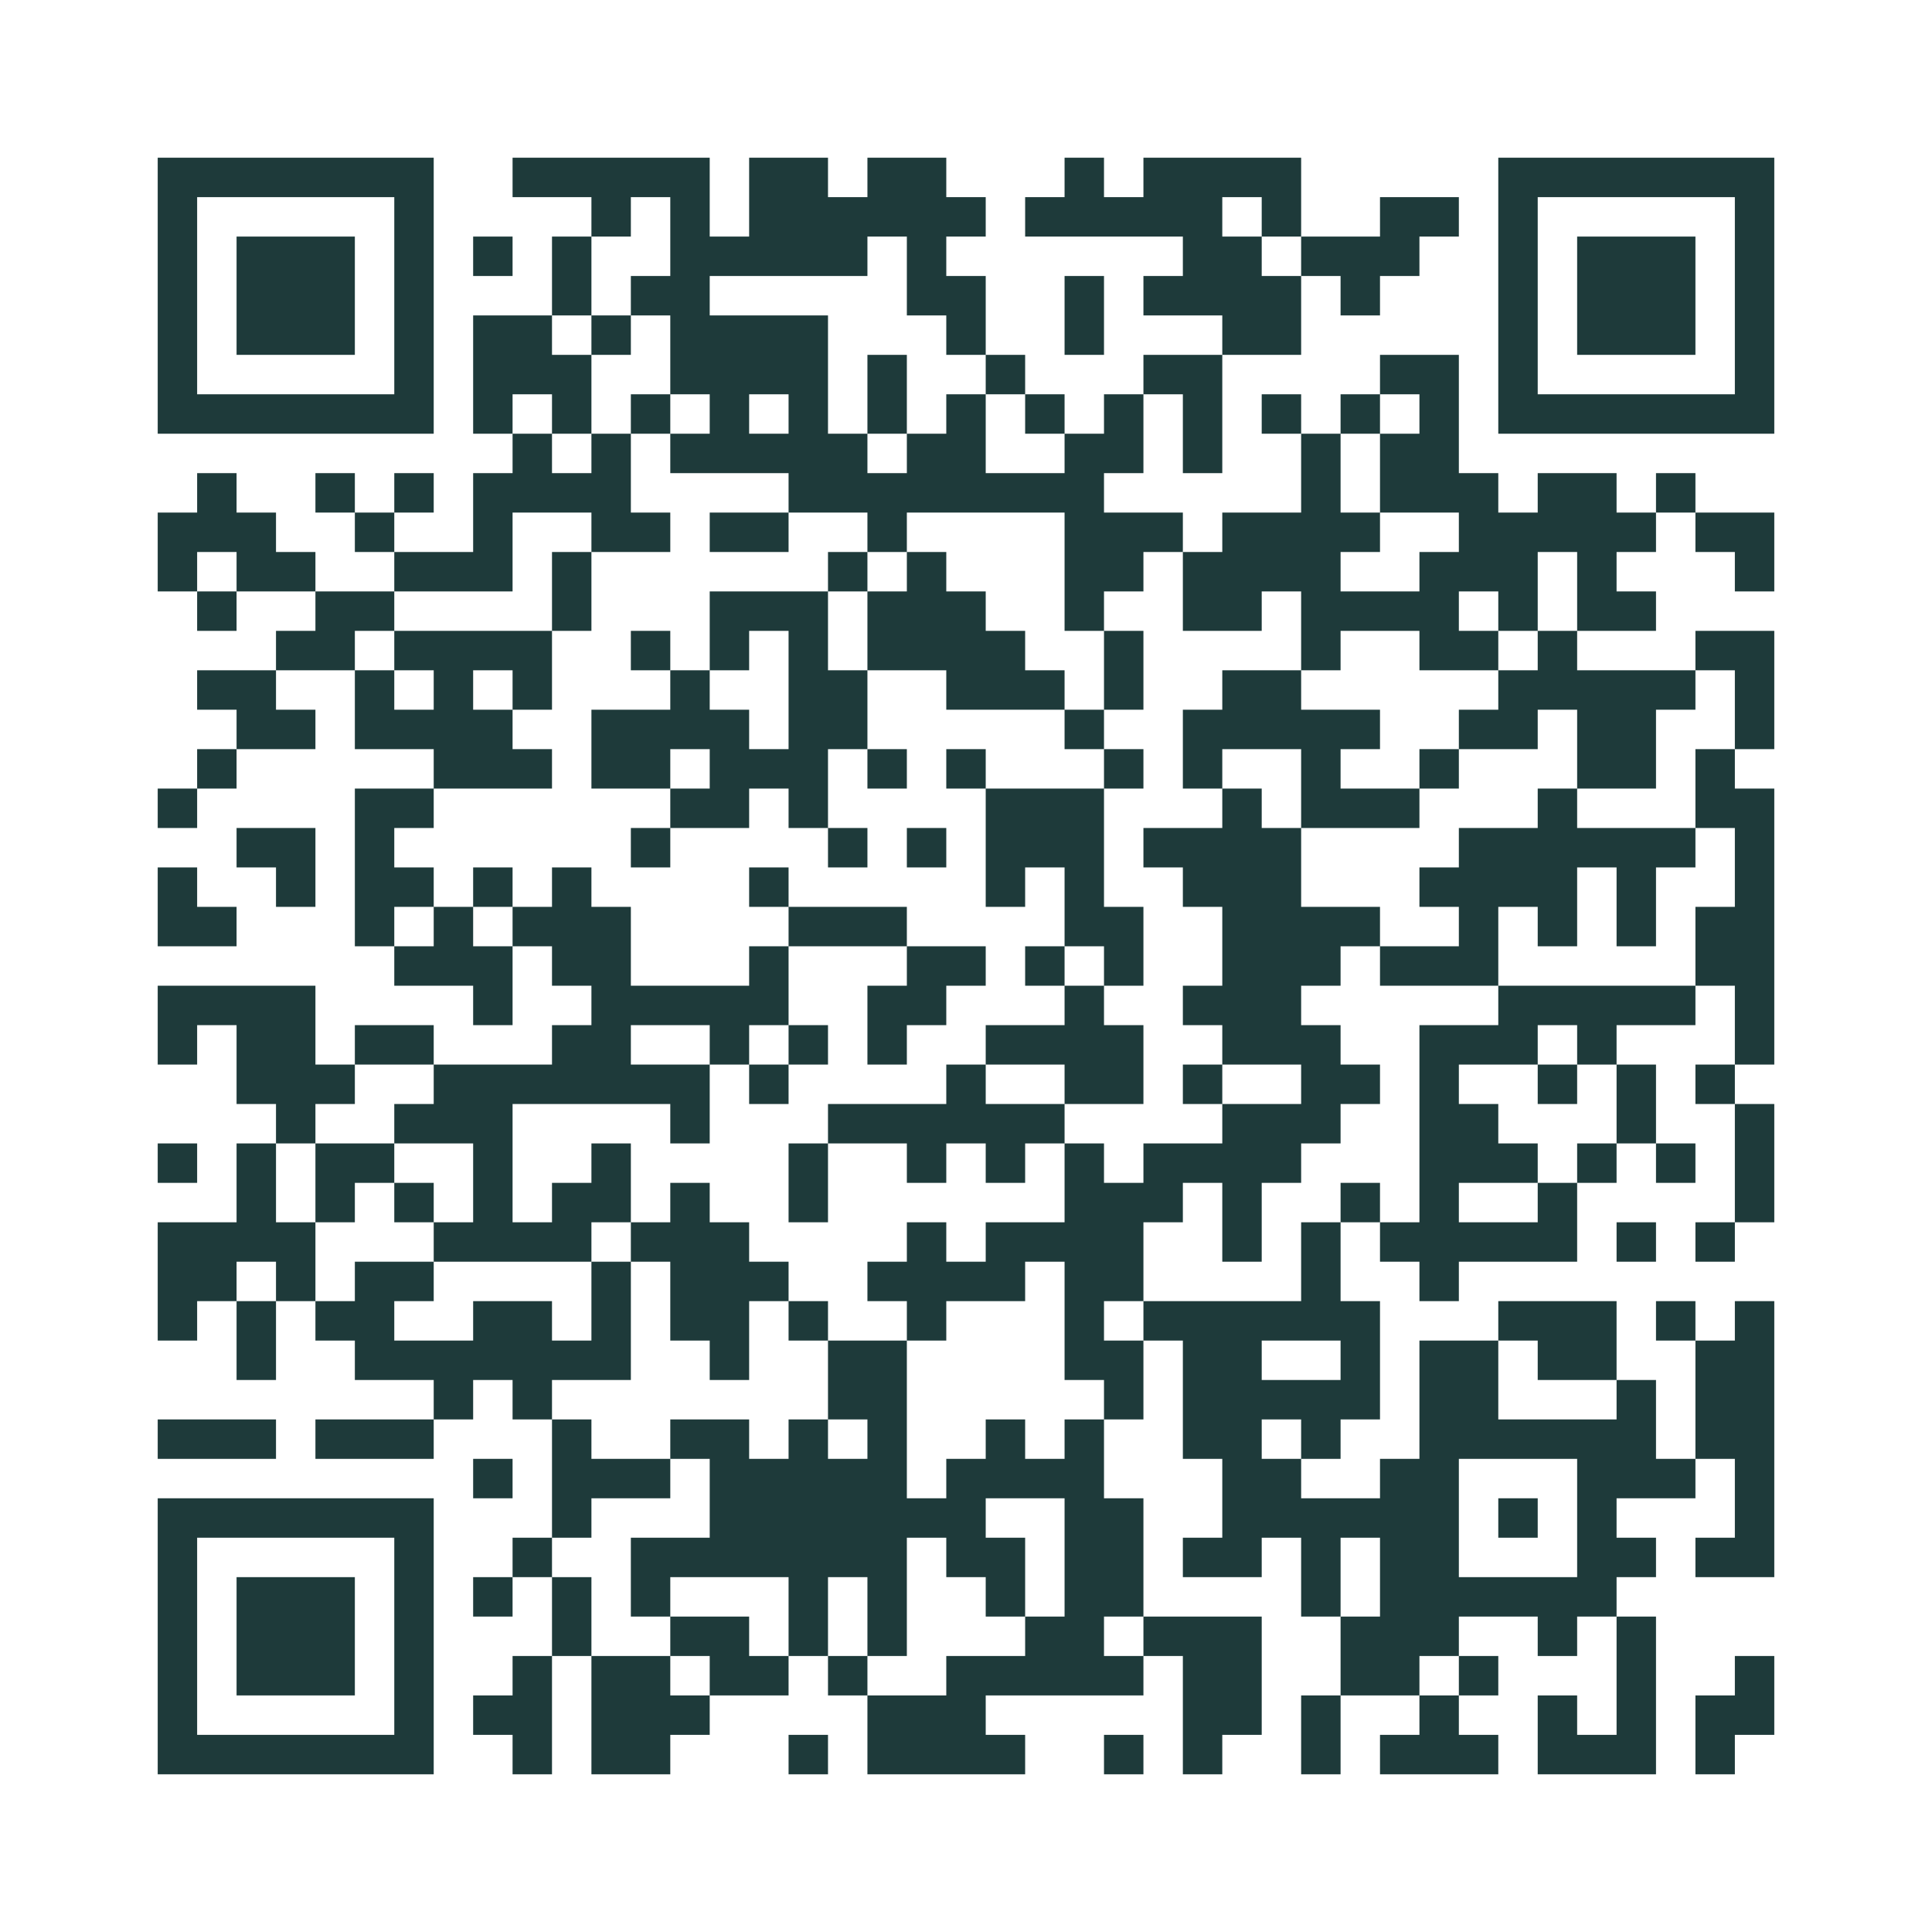
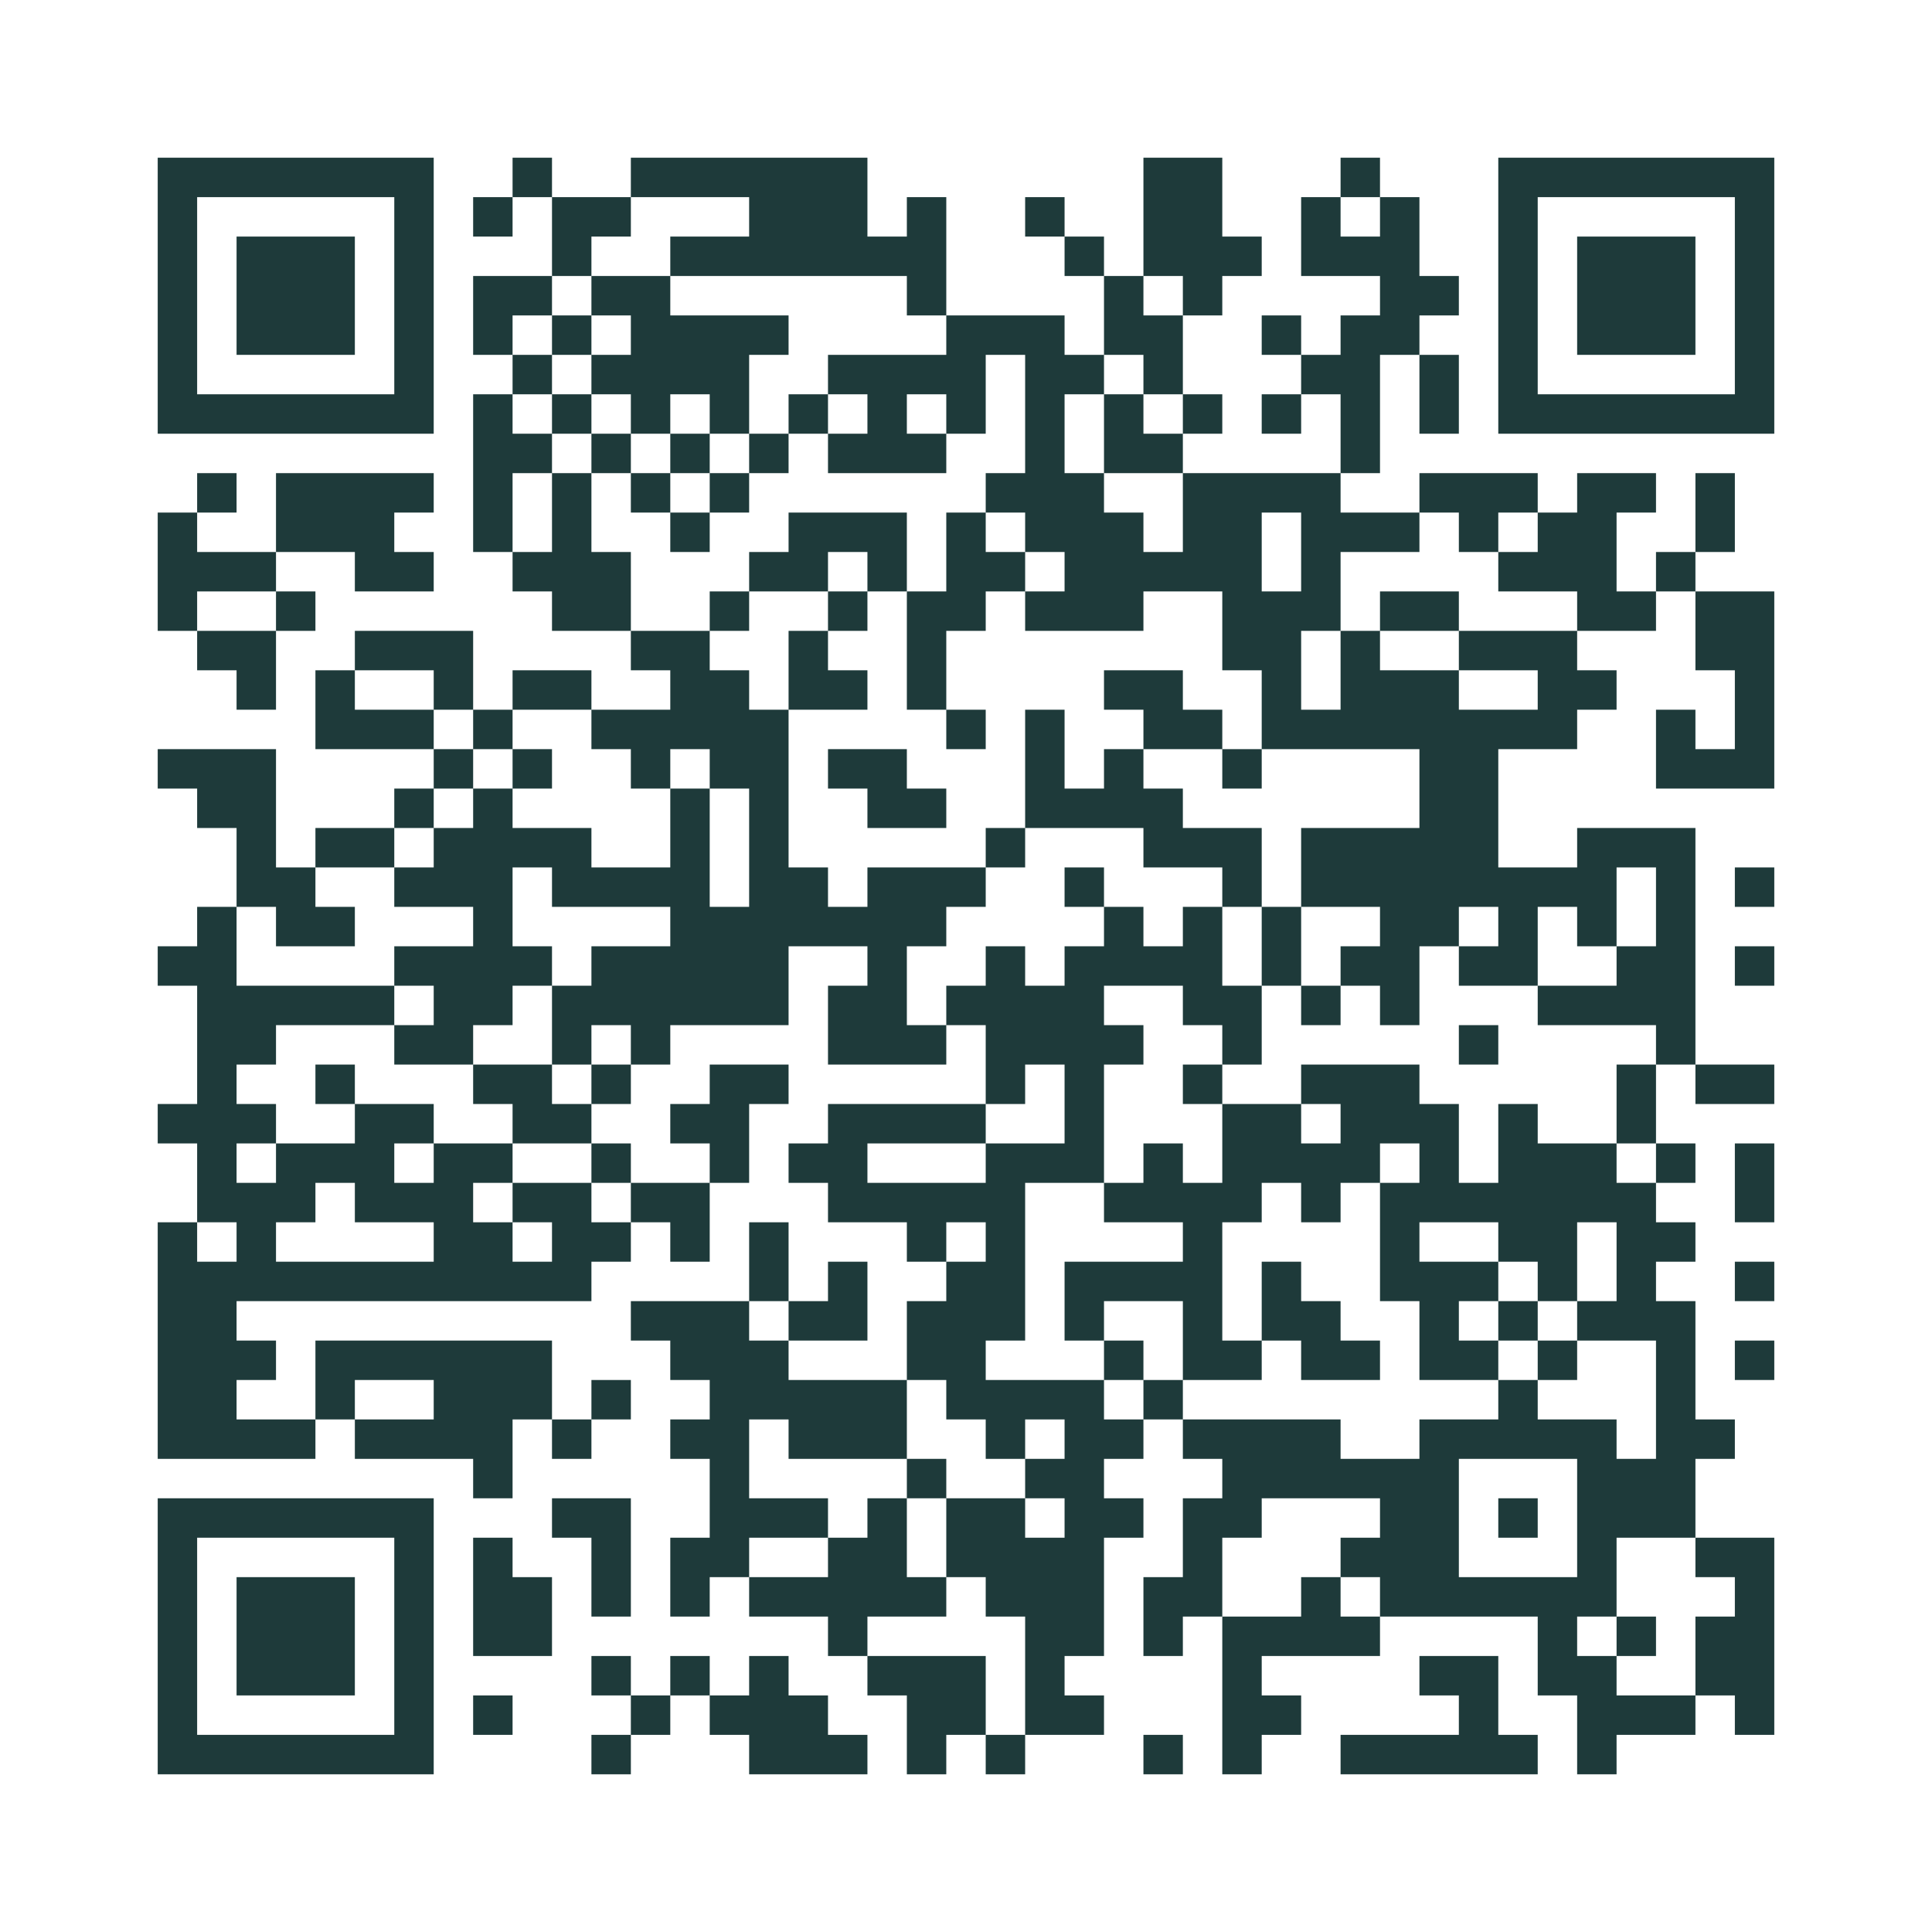
<svg xmlns="http://www.w3.org/2000/svg" width="980" height="980" class="segno">
  <g transform="scale(20)">
    <path fill="#fff" d="M0 0h49v49h-49z" />
-     <path class="qrline" stroke="#1e3a3a" d="M4 4.5h7m2 0h5m1 0h2m1 0h2m3 0h1m1 0h4m5 0h7m-41 1h1m5 0h1m4 0h1m1 0h1m1 0h6m1 0h5m1 0h1m2 0h2m1 0h1m5 0h1m-41 1h1m1 0h3m1 0h1m1 0h1m1 0h1m2 0h5m1 0h1m6 0h2m1 0h3m2 0h1m1 0h3m1 0h1m-41 1h1m1 0h3m1 0h1m3 0h1m1 0h2m5 0h2m2 0h1m1 0h4m1 0h1m3 0h1m1 0h3m1 0h1m-41 1h1m1 0h3m1 0h1m1 0h2m1 0h1m1 0h4m3 0h1m2 0h1m3 0h2m5 0h1m1 0h3m1 0h1m-41 1h1m5 0h1m1 0h3m2 0h4m1 0h1m2 0h1m3 0h2m4 0h2m1 0h1m5 0h1m-41 1h7m1 0h1m1 0h1m1 0h1m1 0h1m1 0h1m1 0h1m1 0h1m1 0h1m1 0h1m1 0h1m1 0h1m1 0h1m1 0h1m1 0h7m-32 1h1m1 0h1m1 0h5m1 0h2m2 0h2m1 0h1m2 0h1m1 0h2m-32 1h1m2 0h1m1 0h1m1 0h4m4 0h8m5 0h1m1 0h3m1 0h2m1 0h1m-39 1h3m2 0h1m2 0h1m2 0h2m1 0h2m2 0h1m4 0h3m1 0h4m2 0h5m1 0h2m-41 1h1m1 0h2m2 0h3m1 0h1m6 0h1m1 0h1m3 0h2m1 0h4m2 0h3m1 0h1m3 0h1m-40 1h1m2 0h2m4 0h1m3 0h3m1 0h3m2 0h1m2 0h2m1 0h4m1 0h1m1 0h2m-35 1h2m1 0h4m2 0h1m1 0h1m1 0h1m1 0h4m2 0h1m4 0h1m2 0h2m1 0h1m3 0h2m-40 1h2m2 0h1m1 0h1m1 0h1m3 0h1m2 0h2m2 0h3m1 0h1m2 0h2m5 0h5m1 0h1m-39 1h2m1 0h4m2 0h4m1 0h2m5 0h1m2 0h5m2 0h2m1 0h2m2 0h1m-40 1h1m5 0h3m1 0h2m1 0h3m1 0h1m1 0h1m3 0h1m1 0h1m2 0h1m2 0h1m3 0h2m1 0h1m-40 1h1m4 0h2m6 0h2m1 0h1m4 0h3m3 0h1m1 0h3m3 0h1m3 0h2m-39 1h2m1 0h1m6 0h1m4 0h1m1 0h1m1 0h3m1 0h4m4 0h6m1 0h1m-41 1h1m2 0h1m1 0h2m1 0h1m1 0h1m4 0h1m5 0h1m1 0h1m2 0h3m3 0h4m1 0h1m2 0h1m-41 1h2m3 0h1m1 0h1m1 0h3m4 0h3m4 0h2m2 0h4m2 0h1m1 0h1m1 0h1m1 0h2m-35 1h3m1 0h2m3 0h1m3 0h2m1 0h1m1 0h1m2 0h3m1 0h3m5 0h2m-41 1h4m4 0h1m2 0h5m2 0h2m3 0h1m2 0h3m5 0h5m1 0h1m-41 1h1m1 0h2m1 0h2m3 0h2m2 0h1m1 0h1m1 0h1m2 0h4m2 0h3m2 0h3m1 0h1m3 0h1m-39 1h3m2 0h7m1 0h1m4 0h1m2 0h2m1 0h1m2 0h2m1 0h1m2 0h1m1 0h1m1 0h1m-37 1h1m2 0h3m4 0h1m3 0h6m4 0h3m2 0h2m3 0h1m2 0h1m-41 1h1m1 0h1m1 0h2m2 0h1m2 0h1m4 0h1m2 0h1m1 0h1m1 0h1m1 0h4m3 0h3m1 0h1m1 0h1m1 0h1m-39 1h1m1 0h1m1 0h1m1 0h1m1 0h2m1 0h1m2 0h1m6 0h3m1 0h1m2 0h1m1 0h1m2 0h1m4 0h1m-41 1h4m3 0h4m1 0h3m4 0h1m1 0h4m2 0h1m1 0h1m1 0h5m1 0h1m1 0h1m-40 1h2m1 0h1m1 0h2m4 0h1m1 0h3m2 0h4m1 0h2m4 0h1m2 0h1m-33 1h1m1 0h1m1 0h2m2 0h2m1 0h1m1 0h2m1 0h1m2 0h1m3 0h1m1 0h6m3 0h3m1 0h1m1 0h1m-39 1h1m2 0h7m2 0h1m2 0h2m4 0h2m1 0h2m2 0h1m1 0h2m1 0h2m2 0h2m-34 1h1m1 0h1m7 0h2m5 0h1m1 0h5m1 0h2m3 0h1m1 0h2m-41 1h3m1 0h3m3 0h1m2 0h2m1 0h1m1 0h1m2 0h1m1 0h1m2 0h2m1 0h1m2 0h6m1 0h2m-33 1h1m1 0h3m1 0h5m1 0h4m3 0h2m2 0h2m3 0h3m1 0h1m-41 1h7m3 0h1m3 0h7m2 0h2m2 0h6m1 0h1m1 0h1m3 0h1m-41 1h1m5 0h1m2 0h1m2 0h7m1 0h2m1 0h2m1 0h2m1 0h1m1 0h2m3 0h2m1 0h2m-41 1h1m1 0h3m1 0h1m1 0h1m1 0h1m1 0h1m3 0h1m1 0h1m2 0h1m1 0h2m4 0h1m1 0h6m-37 1h1m1 0h3m1 0h1m3 0h1m2 0h2m1 0h1m1 0h1m3 0h2m1 0h3m2 0h3m2 0h1m1 0h1m-38 1h1m1 0h3m1 0h1m2 0h1m1 0h2m1 0h2m1 0h1m2 0h5m1 0h2m2 0h2m1 0h1m3 0h1m2 0h1m-41 1h1m5 0h1m1 0h2m1 0h3m4 0h3m5 0h2m1 0h1m2 0h1m2 0h1m1 0h1m1 0h2m-41 1h7m2 0h1m1 0h2m3 0h1m1 0h4m2 0h1m1 0h1m2 0h1m1 0h3m1 0h3m1 0h1" />
+     <path class="qrline" stroke="#1e3a3a" d="M4 4.5h7m2 0h1m2 0h6m7 0h2m3 0h1m3 0h7m-41 1h1m5 0h1m1 0h1m1 0h2m3 0h3m1 0h1m2 0h1m2 0h2m2 0h1m1 0h1m2 0h1m5 0h1m-41 1h1m1 0h3m1 0h1m3 0h1m2 0h7m3 0h1m1 0h3m1 0h3m2 0h1m1 0h3m1 0h1m-41 1h1m1 0h3m1 0h1m1 0h2m1 0h2m6 0h1m4 0h1m1 0h1m4 0h2m1 0h1m1 0h3m1 0h1m-41 1h1m1 0h3m1 0h1m1 0h1m1 0h1m1 0h4m4 0h3m1 0h2m2 0h1m1 0h2m2 0h1m1 0h3m1 0h1m-41 1h1m5 0h1m2 0h1m1 0h4m2 0h4m1 0h2m1 0h1m3 0h2m1 0h1m1 0h1m5 0h1m-41 1h7m1 0h1m1 0h1m1 0h1m1 0h1m1 0h1m1 0h1m1 0h1m1 0h1m1 0h1m1 0h1m1 0h1m1 0h1m1 0h1m1 0h7m-33 1h2m1 0h1m1 0h1m1 0h1m1 0h3m2 0h1m1 0h2m4 0h1m-30 1h1m1 0h4m1 0h1m1 0h1m1 0h1m1 0h1m6 0h3m2 0h4m2 0h3m1 0h2m1 0h1m-40 1h1m2 0h3m2 0h1m1 0h1m2 0h1m2 0h3m1 0h1m1 0h3m1 0h2m1 0h3m1 0h1m1 0h2m2 0h1m-40 1h3m2 0h2m2 0h3m3 0h2m1 0h1m1 0h2m1 0h5m1 0h1m4 0h3m1 0h1m-39 1h1m2 0h1m6 0h2m2 0h1m2 0h1m1 0h2m1 0h3m2 0h3m1 0h2m3 0h2m1 0h2m-40 1h2m2 0h3m4 0h2m2 0h1m2 0h1m7 0h2m1 0h1m2 0h3m3 0h2m-39 1h1m1 0h1m2 0h1m1 0h2m2 0h2m1 0h2m1 0h1m4 0h2m2 0h1m1 0h3m2 0h2m3 0h1m-37 1h3m1 0h1m2 0h5m4 0h1m1 0h1m2 0h2m1 0h8m2 0h1m1 0h1m-41 1h3m4 0h1m1 0h1m2 0h1m1 0h2m1 0h2m3 0h1m1 0h1m2 0h1m4 0h2m4 0h3m-40 1h2m3 0h1m1 0h1m4 0h1m1 0h1m2 0h2m2 0h4m6 0h2m-32 1h1m1 0h2m1 0h4m2 0h1m1 0h1m5 0h1m3 0h3m1 0h5m2 0h3m-37 1h2m2 0h3m1 0h4m1 0h2m1 0h3m2 0h1m3 0h1m1 0h8m1 0h1m1 0h1m-40 1h1m1 0h2m3 0h1m4 0h7m4 0h1m1 0h1m1 0h1m2 0h2m1 0h1m1 0h1m1 0h1m-39 1h2m4 0h4m1 0h5m2 0h1m2 0h1m1 0h4m1 0h1m1 0h2m1 0h2m2 0h2m1 0h1m-40 1h5m1 0h2m1 0h6m1 0h2m1 0h4m2 0h2m1 0h1m1 0h1m3 0h4m-38 1h2m3 0h2m2 0h1m1 0h1m4 0h3m1 0h4m2 0h1m5 0h1m4 0h1m-38 1h1m2 0h1m3 0h2m1 0h1m2 0h2m5 0h1m1 0h1m2 0h1m2 0h3m5 0h1m1 0h2m-41 1h3m2 0h2m2 0h2m2 0h2m2 0h4m2 0h1m3 0h2m1 0h3m1 0h1m2 0h1m-37 1h1m1 0h3m1 0h2m2 0h1m2 0h1m1 0h2m3 0h3m1 0h1m1 0h4m1 0h1m1 0h3m1 0h1m1 0h1m-40 1h3m1 0h3m1 0h2m1 0h2m3 0h5m2 0h4m1 0h1m1 0h7m2 0h1m-41 1h1m1 0h1m4 0h2m1 0h2m1 0h1m1 0h1m3 0h1m1 0h1m4 0h1m4 0h1m2 0h2m1 0h2m-39 1h11m4 0h1m1 0h1m2 0h2m1 0h4m1 0h1m2 0h3m1 0h1m1 0h1m2 0h1m-41 1h2m10 0h3m1 0h2m1 0h3m1 0h1m2 0h1m1 0h2m2 0h1m1 0h1m1 0h3m-39 1h3m1 0h6m3 0h3m3 0h2m3 0h1m1 0h2m1 0h2m1 0h2m1 0h1m2 0h1m1 0h1m-41 1h2m2 0h1m2 0h3m1 0h1m2 0h5m1 0h4m1 0h1m8 0h1m3 0h1m-39 1h4m1 0h4m1 0h1m2 0h2m1 0h3m2 0h1m1 0h2m1 0h4m2 0h5m1 0h2m-32 1h1m5 0h1m4 0h1m2 0h2m3 0h6m3 0h3m-39 1h7m3 0h2m2 0h3m1 0h1m1 0h2m1 0h2m1 0h2m3 0h2m1 0h1m1 0h3m-39 1h1m5 0h1m1 0h1m2 0h1m1 0h2m2 0h2m1 0h4m2 0h1m3 0h3m3 0h1m2 0h2m-41 1h1m1 0h3m1 0h1m1 0h2m1 0h1m1 0h1m1 0h5m1 0h3m1 0h2m2 0h1m1 0h6m3 0h1m-41 1h1m1 0h3m1 0h1m1 0h2m7 0h1m4 0h2m1 0h1m1 0h4m4 0h1m1 0h1m1 0h2m-41 1h1m1 0h3m1 0h1m4 0h1m1 0h1m1 0h1m2 0h3m1 0h1m4 0h1m4 0h2m1 0h2m2 0h2m-41 1h1m5 0h1m1 0h1m3 0h1m1 0h3m2 0h2m1 0h2m3 0h2m4 0h1m2 0h3m1 0h1m-41 1h7m4 0h1m3 0h3m1 0h1m1 0h1m3 0h1m1 0h1m2 0h5m1 0h1" />
  </g>
</svg>
